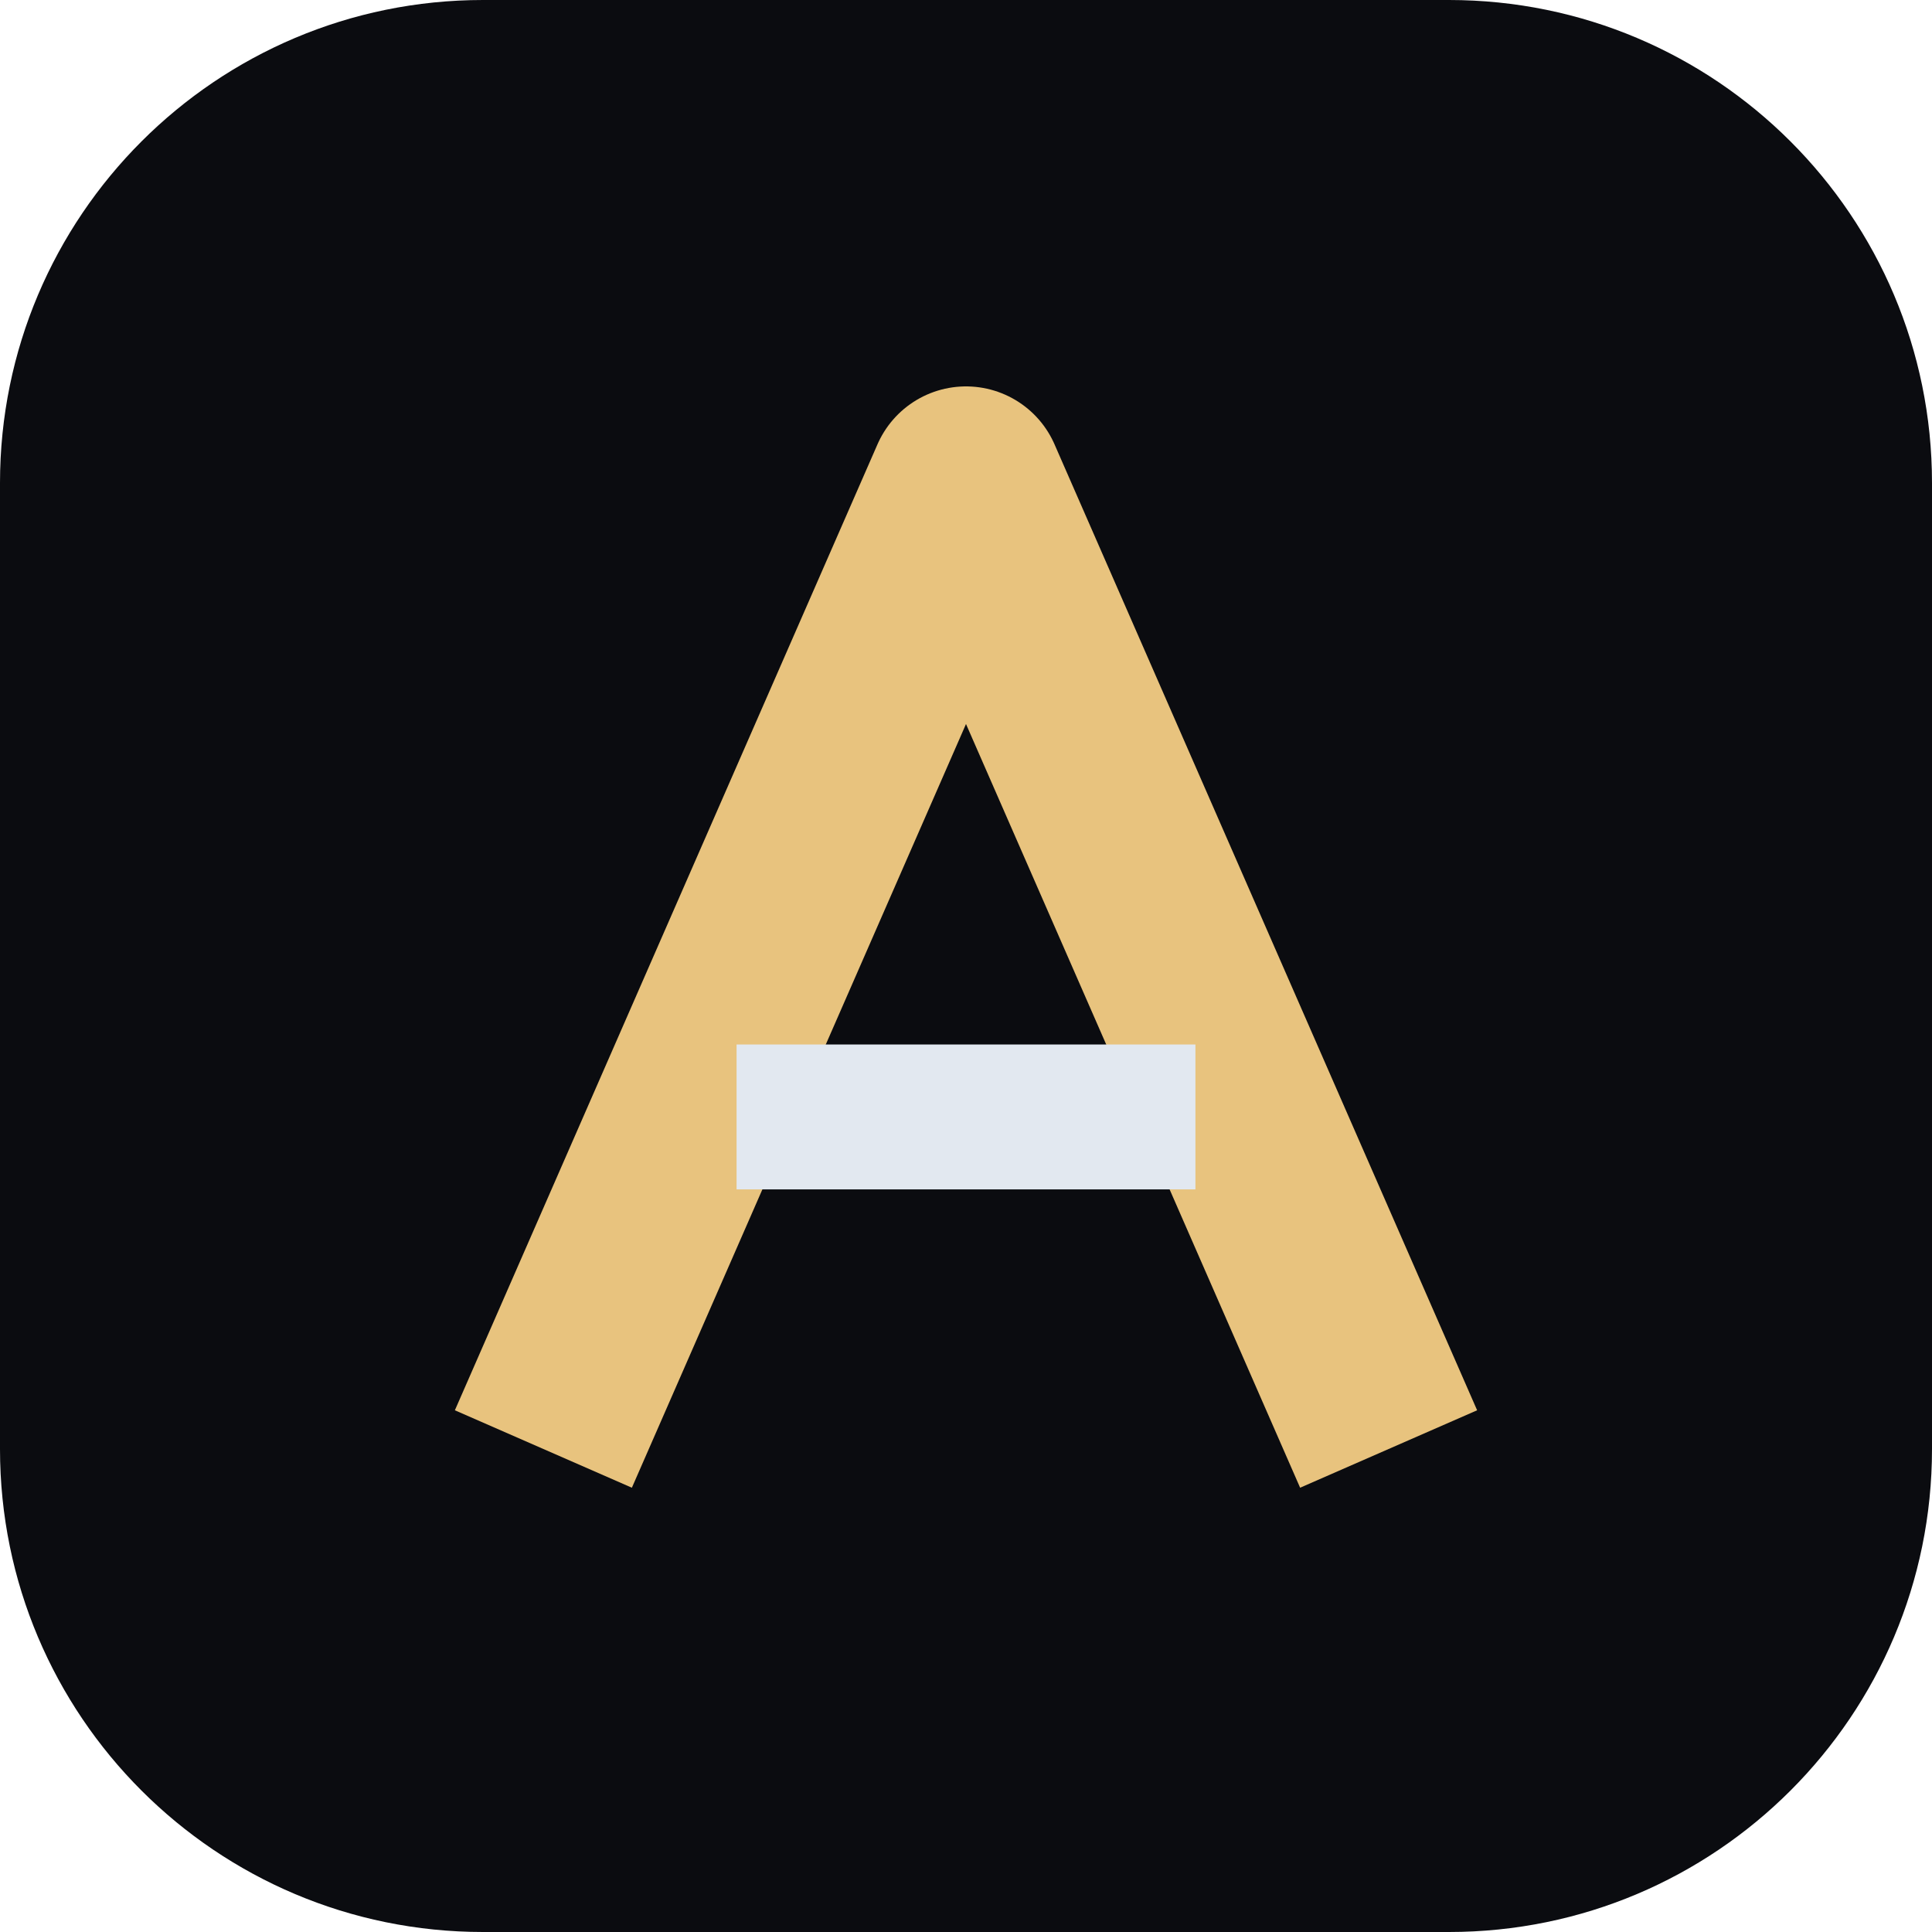
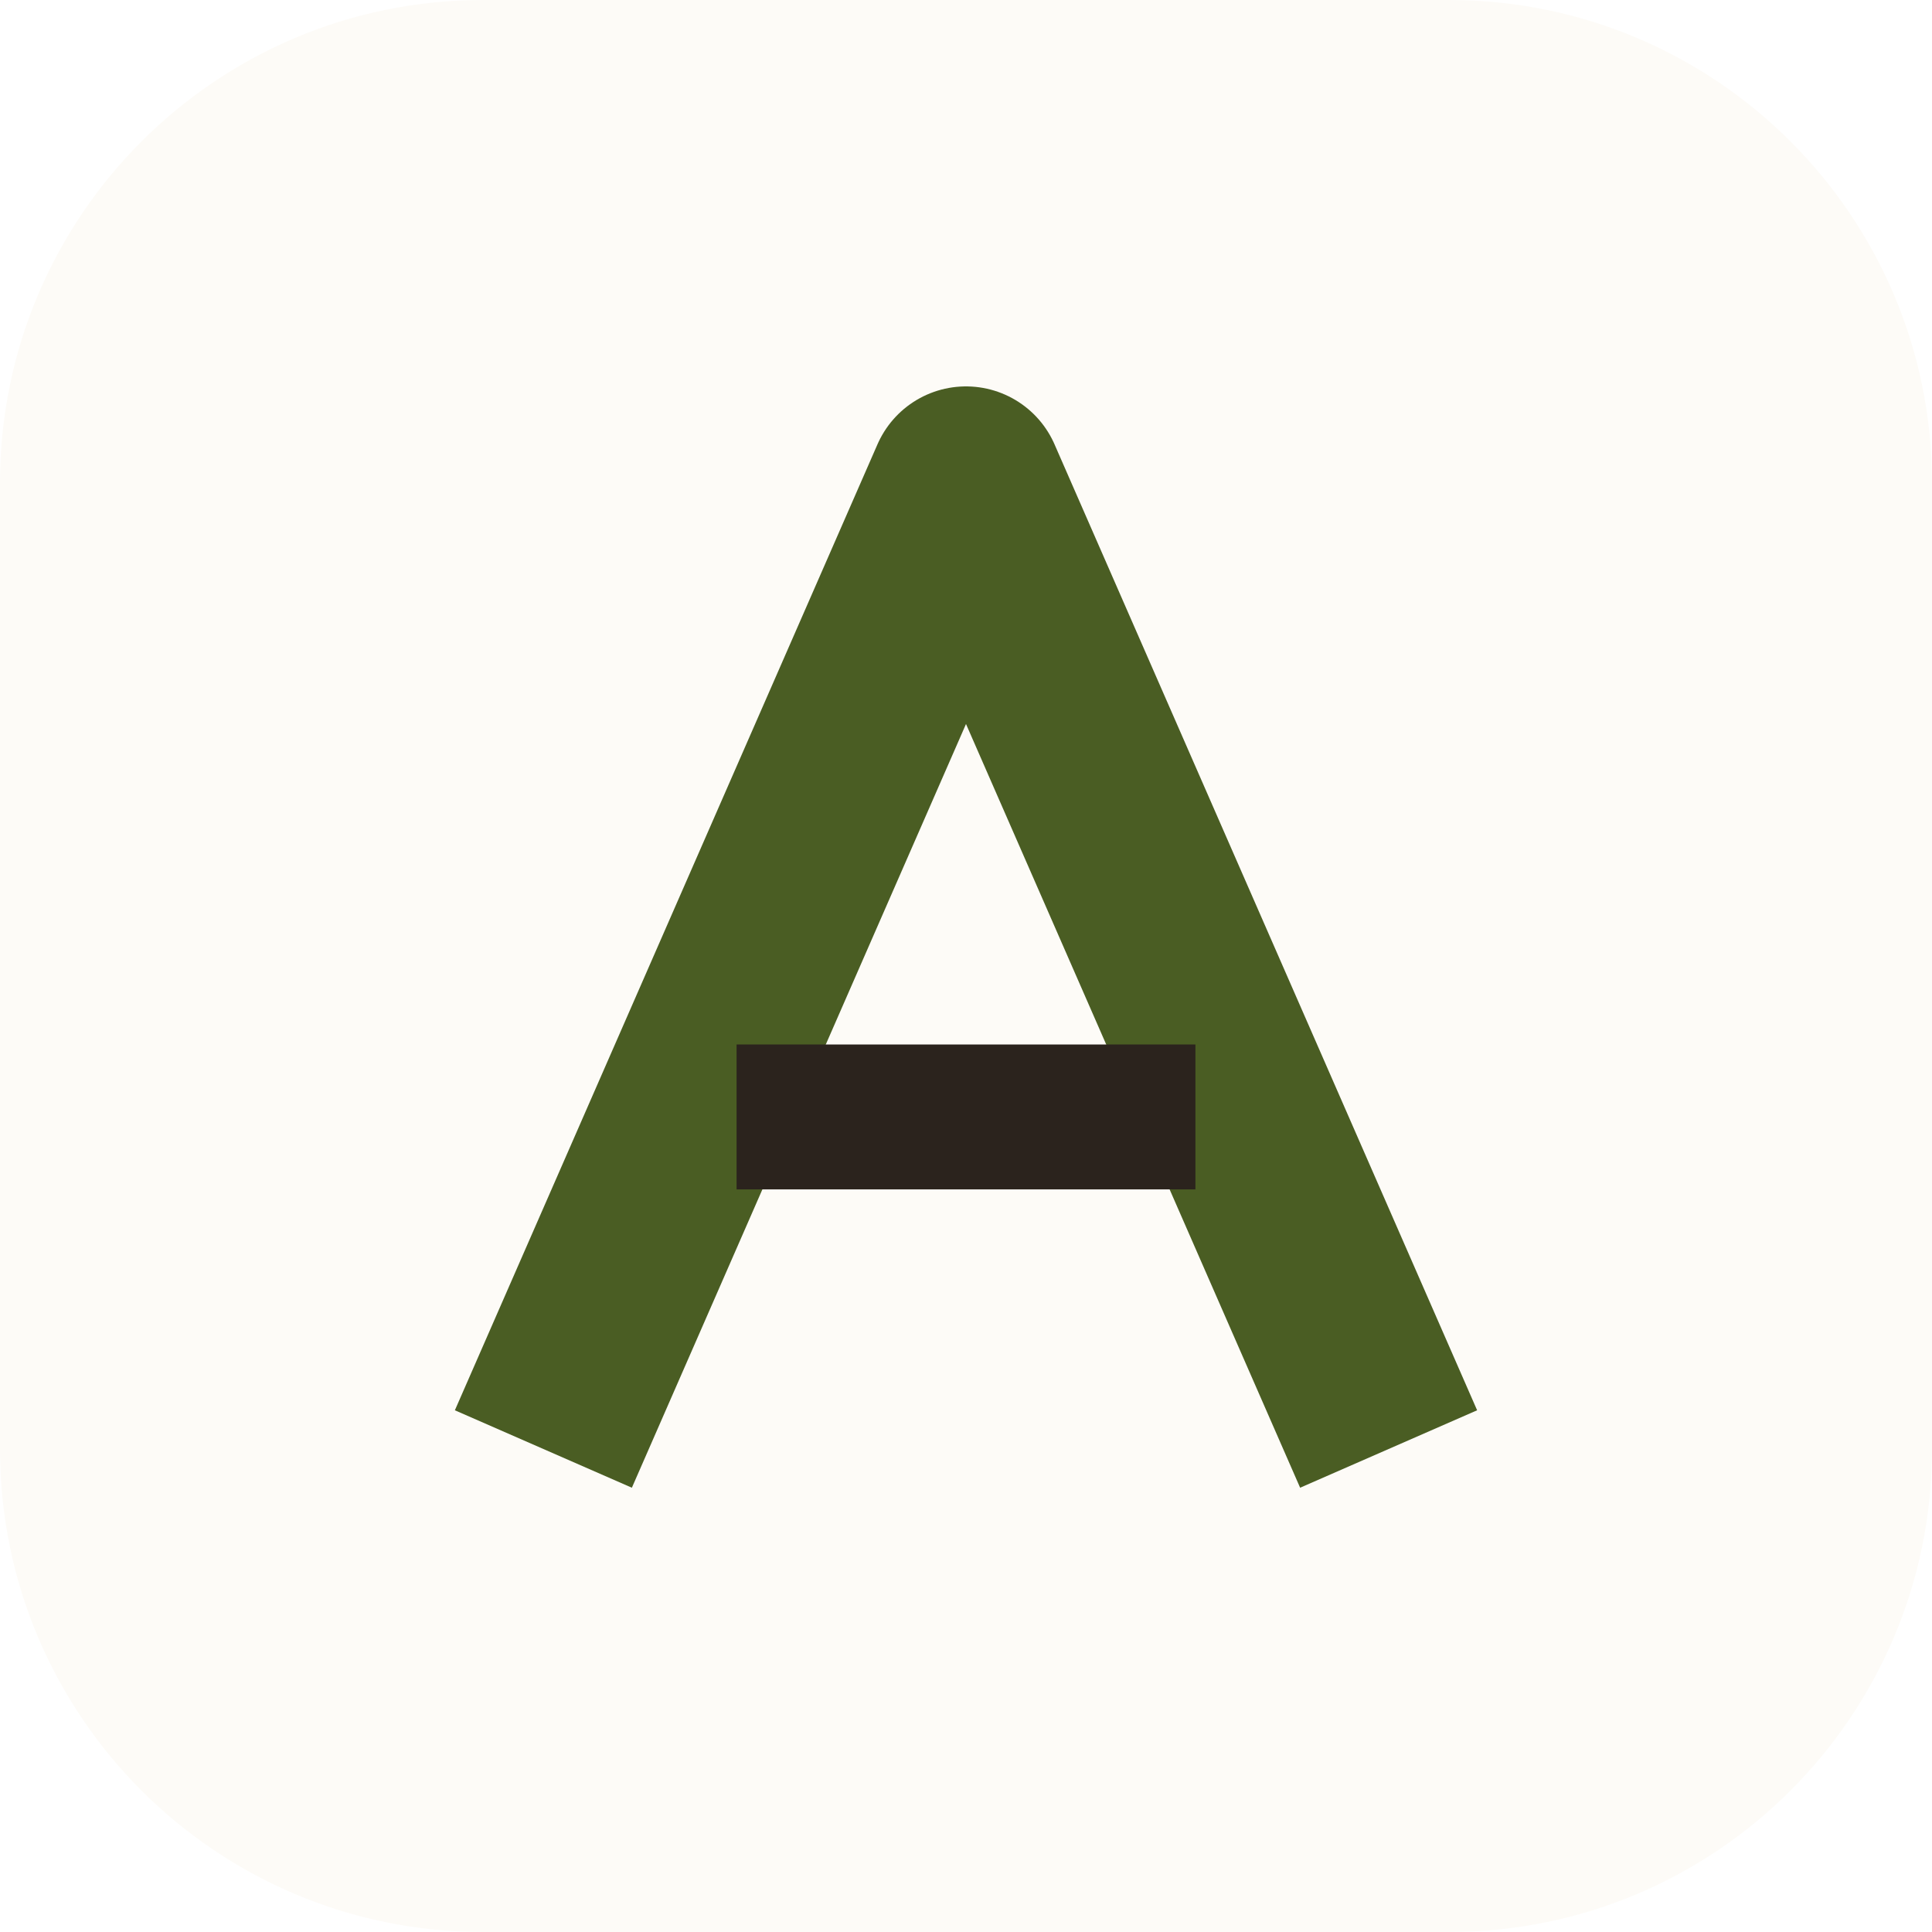
<svg xmlns="http://www.w3.org/2000/svg" viewBox="0 0 32 32">
-   <rect width="32" height="32" rx="8" fill="#0B0C10" />
-   <path d="M9 24 L16 8 L23 24" fill="none" stroke="#E8C37E" stroke-width="3.2" stroke-linejoin="round" />
-   <path d="M12.2 18.5h7.6" stroke="#E2E8F0" stroke-width="2.4" />
+   <rect width="32" height="32" rx="8" fill="#FDFBF7" />
+   <path d="M9 24 L16 8 L23 24" fill="none" stroke="#4A5D23" stroke-width="3.2" stroke-linejoin="round" />
+   <path d="M12.2 18.5h7.6" stroke="#2B231D" stroke-width="2.4" />
</svg>
